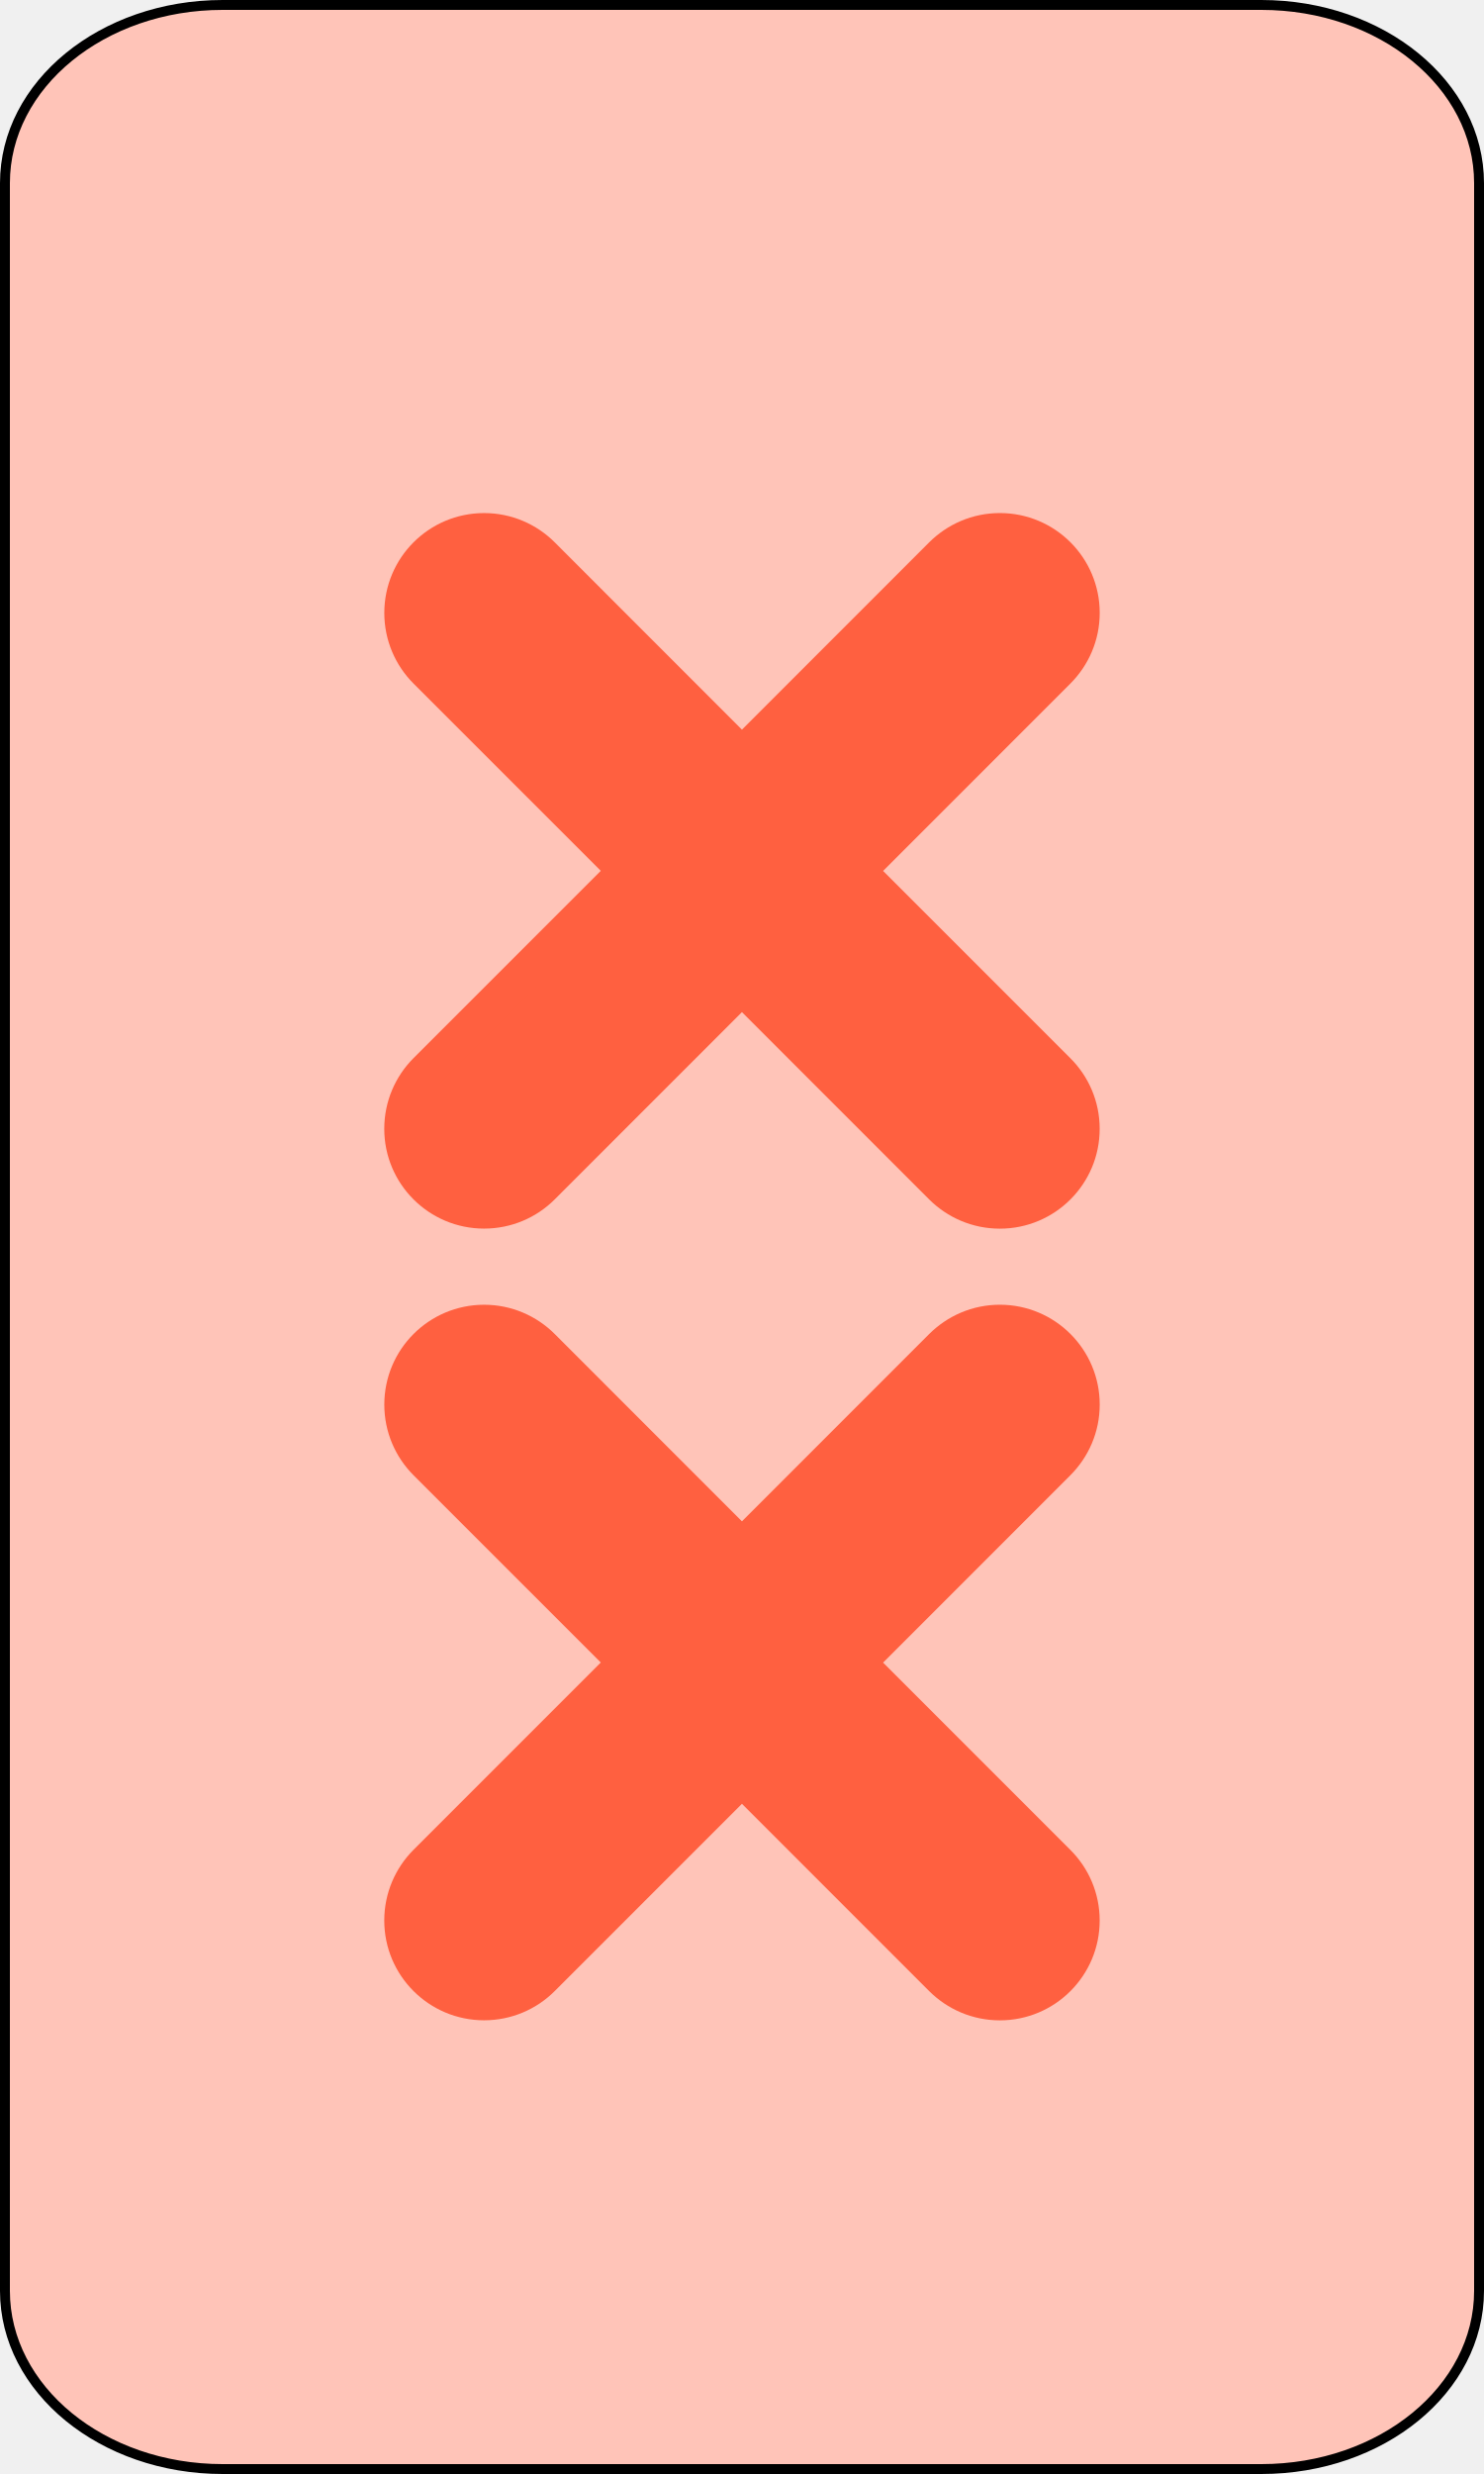
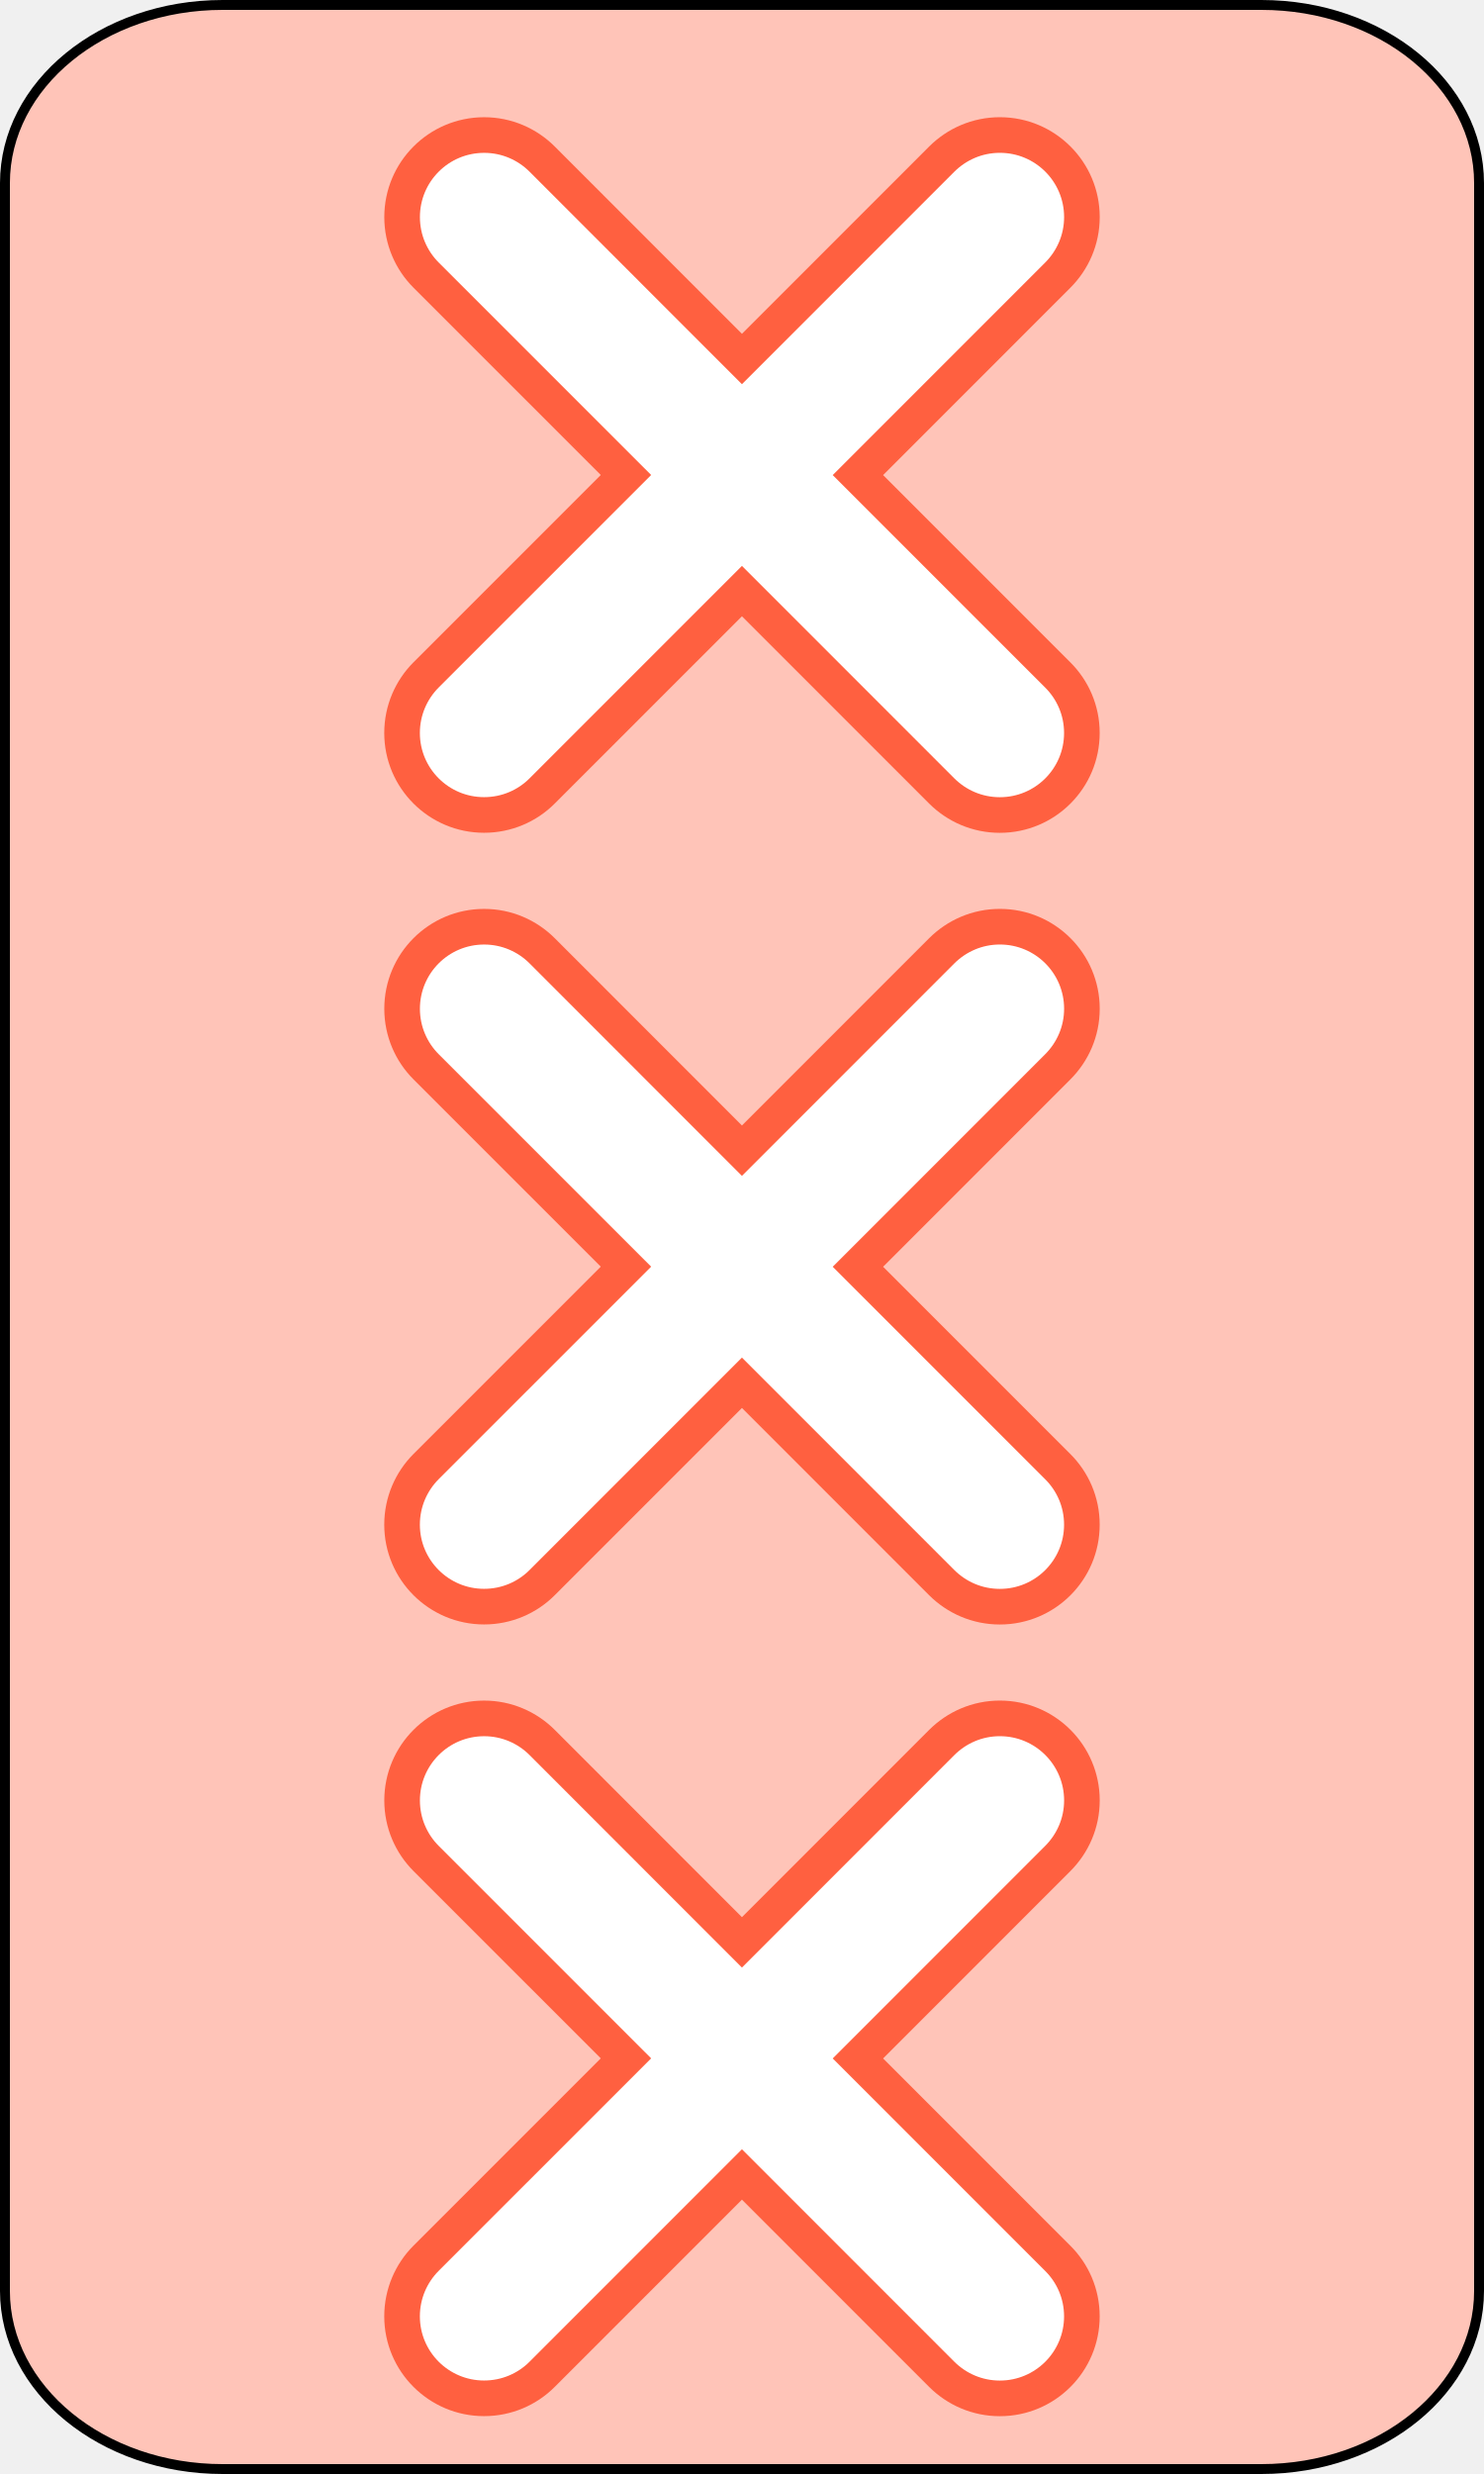
<svg xmlns="http://www.w3.org/2000/svg" version="1.0" width="75" height="125">
  <rect width="74.5" height="124.5" rx="11" ry="9" x="0.25" y="0.25" style="fill:#FFC4B8;fill-opacity:1;stroke:#000000;stroke-width:0.5" />
  <g>
-     <path d="m 33.358,62.504 10.102,10.1 c 0.752,0.75 1.217,1.783 1.217,2.932 0,2.287 -1.855,4.143 -4.146,4.143 -1.145,0 -2.178,-0.463 -2.932,-1.211 l -10.102,-10.103 -10.1,10.1 c -0.75,0.75 -1.787,1.211 -2.934,1.211 -2.284,0 -4.143,-1.854 -4.143,-4.141 0,-1.146 0.465,-2.184 1.212,-2.934 l 10.104,-10.102 -10.102,-10.1 c -0.747,-0.748 -1.212,-1.785 -1.212,-2.93 0,-2.289 1.854,-4.146 4.146,-4.146 1.143,0 2.18,0.465 2.93,1.214 l 10.099,10.102 10.102,-10.103 c 0.754,-0.749 1.787,-1.214 2.934,-1.214 2.289,0 4.146,1.856 4.146,4.145 0,1.146 -0.467,2.18 -1.217,2.932 l -10.104,10.105 z" transform="translate(10,-18.5)" style="fill:#FF6040;stroke:#FF6040;stroke-width:1.8;" />
-     <path d="m 33.358,62.504 10.102,10.1 c 0.752,0.75 1.217,1.783 1.217,2.932 0,2.287 -1.855,4.143 -4.146,4.143 -1.145,0 -2.178,-0.463 -2.932,-1.211 l -10.102,-10.103 -10.1,10.1 c -0.75,0.75 -1.787,1.211 -2.934,1.211 -2.284,0 -4.143,-1.854 -4.143,-4.141 0,-1.146 0.465,-2.184 1.212,-2.934 l 10.104,-10.102 -10.102,-10.1 c -0.747,-0.748 -1.212,-1.785 -1.212,-2.93 0,-2.289 1.854,-4.146 4.146,-4.146 1.143,0 2.18,0.465 2.93,1.214 l 10.099,10.102 10.102,-10.103 c 0.754,-0.749 1.787,-1.214 2.934,-1.214 2.289,0 4.146,1.856 4.146,4.145 0,1.146 -0.467,2.18 -1.217,2.932 l -10.104,10.105 z" transform="translate(10,21.5)" style="fill:#FF6040;stroke:#FF6040;stroke-width:1.8;" />
+     <path d="m 33.358,62.504 10.102,10.1 c 0.752,0.75 1.217,1.783 1.217,2.932 0,2.287 -1.855,4.143 -4.146,4.143 -1.145,0 -2.178,-0.463 -2.932,-1.211 l -10.102,-10.103 -10.1,10.1 c -0.75,0.75 -1.787,1.211 -2.934,1.211 -2.284,0 -4.143,-1.854 -4.143,-4.141 0,-1.146 0.465,-2.184 1.212,-2.934 l 10.104,-10.102 -10.102,-10.1 c -0.747,-0.748 -1.212,-1.785 -1.212,-2.93 0,-2.289 1.854,-4.146 4.146,-4.146 1.143,0 2.18,0.465 2.93,1.214 l 10.099,10.102 10.102,-10.103 c 0.754,-0.749 1.787,-1.214 2.934,-1.214 2.289,0 4.146,1.856 4.146,4.145 0,1.146 -0.467,2.18 -1.217,2.932 l -10.104,10.105 z" transform="translate(10,-38.5)" style="fill:#FFFFFF;stroke:#FF6040;stroke-width:1.8;" />
+     <path d="m 33.358,62.504 10.102,10.1 c 0.752,0.75 1.217,1.783 1.217,2.932 0,2.287 -1.855,4.143 -4.146,4.143 -1.145,0 -2.178,-0.463 -2.932,-1.211 l -10.102,-10.103 -10.1,10.1 c -0.75,0.75 -1.787,1.211 -2.934,1.211 -2.284,0 -4.143,-1.854 -4.143,-4.141 0,-1.146 0.465,-2.184 1.212,-2.934 l 10.104,-10.102 -10.102,-10.1 c -0.747,-0.748 -1.212,-1.785 -1.212,-2.93 0,-2.289 1.854,-4.146 4.146,-4.146 1.143,0 2.18,0.465 2.93,1.214 l 10.099,10.102 10.102,-10.103 c 0.754,-0.749 1.787,-1.214 2.934,-1.214 2.289,0 4.146,1.856 4.146,4.145 0,1.146 -0.467,2.18 -1.217,2.932 l -10.104,10.105 z" transform="translate(10,1.5)" style="fill:#FFFFFF;stroke:#FF6040;stroke-width:1.8;" />
+     <path d="m 33.358,62.504 10.102,10.1 c 0.752,0.75 1.217,1.783 1.217,2.932 0,2.287 -1.855,4.143 -4.146,4.143 -1.145,0 -2.178,-0.463 -2.932,-1.211 l -10.102,-10.103 -10.1,10.1 c -0.75,0.75 -1.787,1.211 -2.934,1.211 -2.284,0 -4.143,-1.854 -4.143,-4.141 0,-1.146 0.465,-2.184 1.212,-2.934 l 10.104,-10.102 -10.102,-10.1 c -0.747,-0.748 -1.212,-1.785 -1.212,-2.93 0,-2.289 1.854,-4.146 4.146,-4.146 1.143,0 2.18,0.465 2.93,1.214 l 10.099,10.102 10.102,-10.103 c 0.754,-0.749 1.787,-1.214 2.934,-1.214 2.289,0 4.146,1.856 4.146,4.145 0,1.146 -0.467,2.18 -1.217,2.932 l -10.104,10.105 z" transform="translate(10,41.5)" style="fill:#FFFFFF;stroke:#FF6040;stroke-width:1.8;" />
  </g>
</svg>
